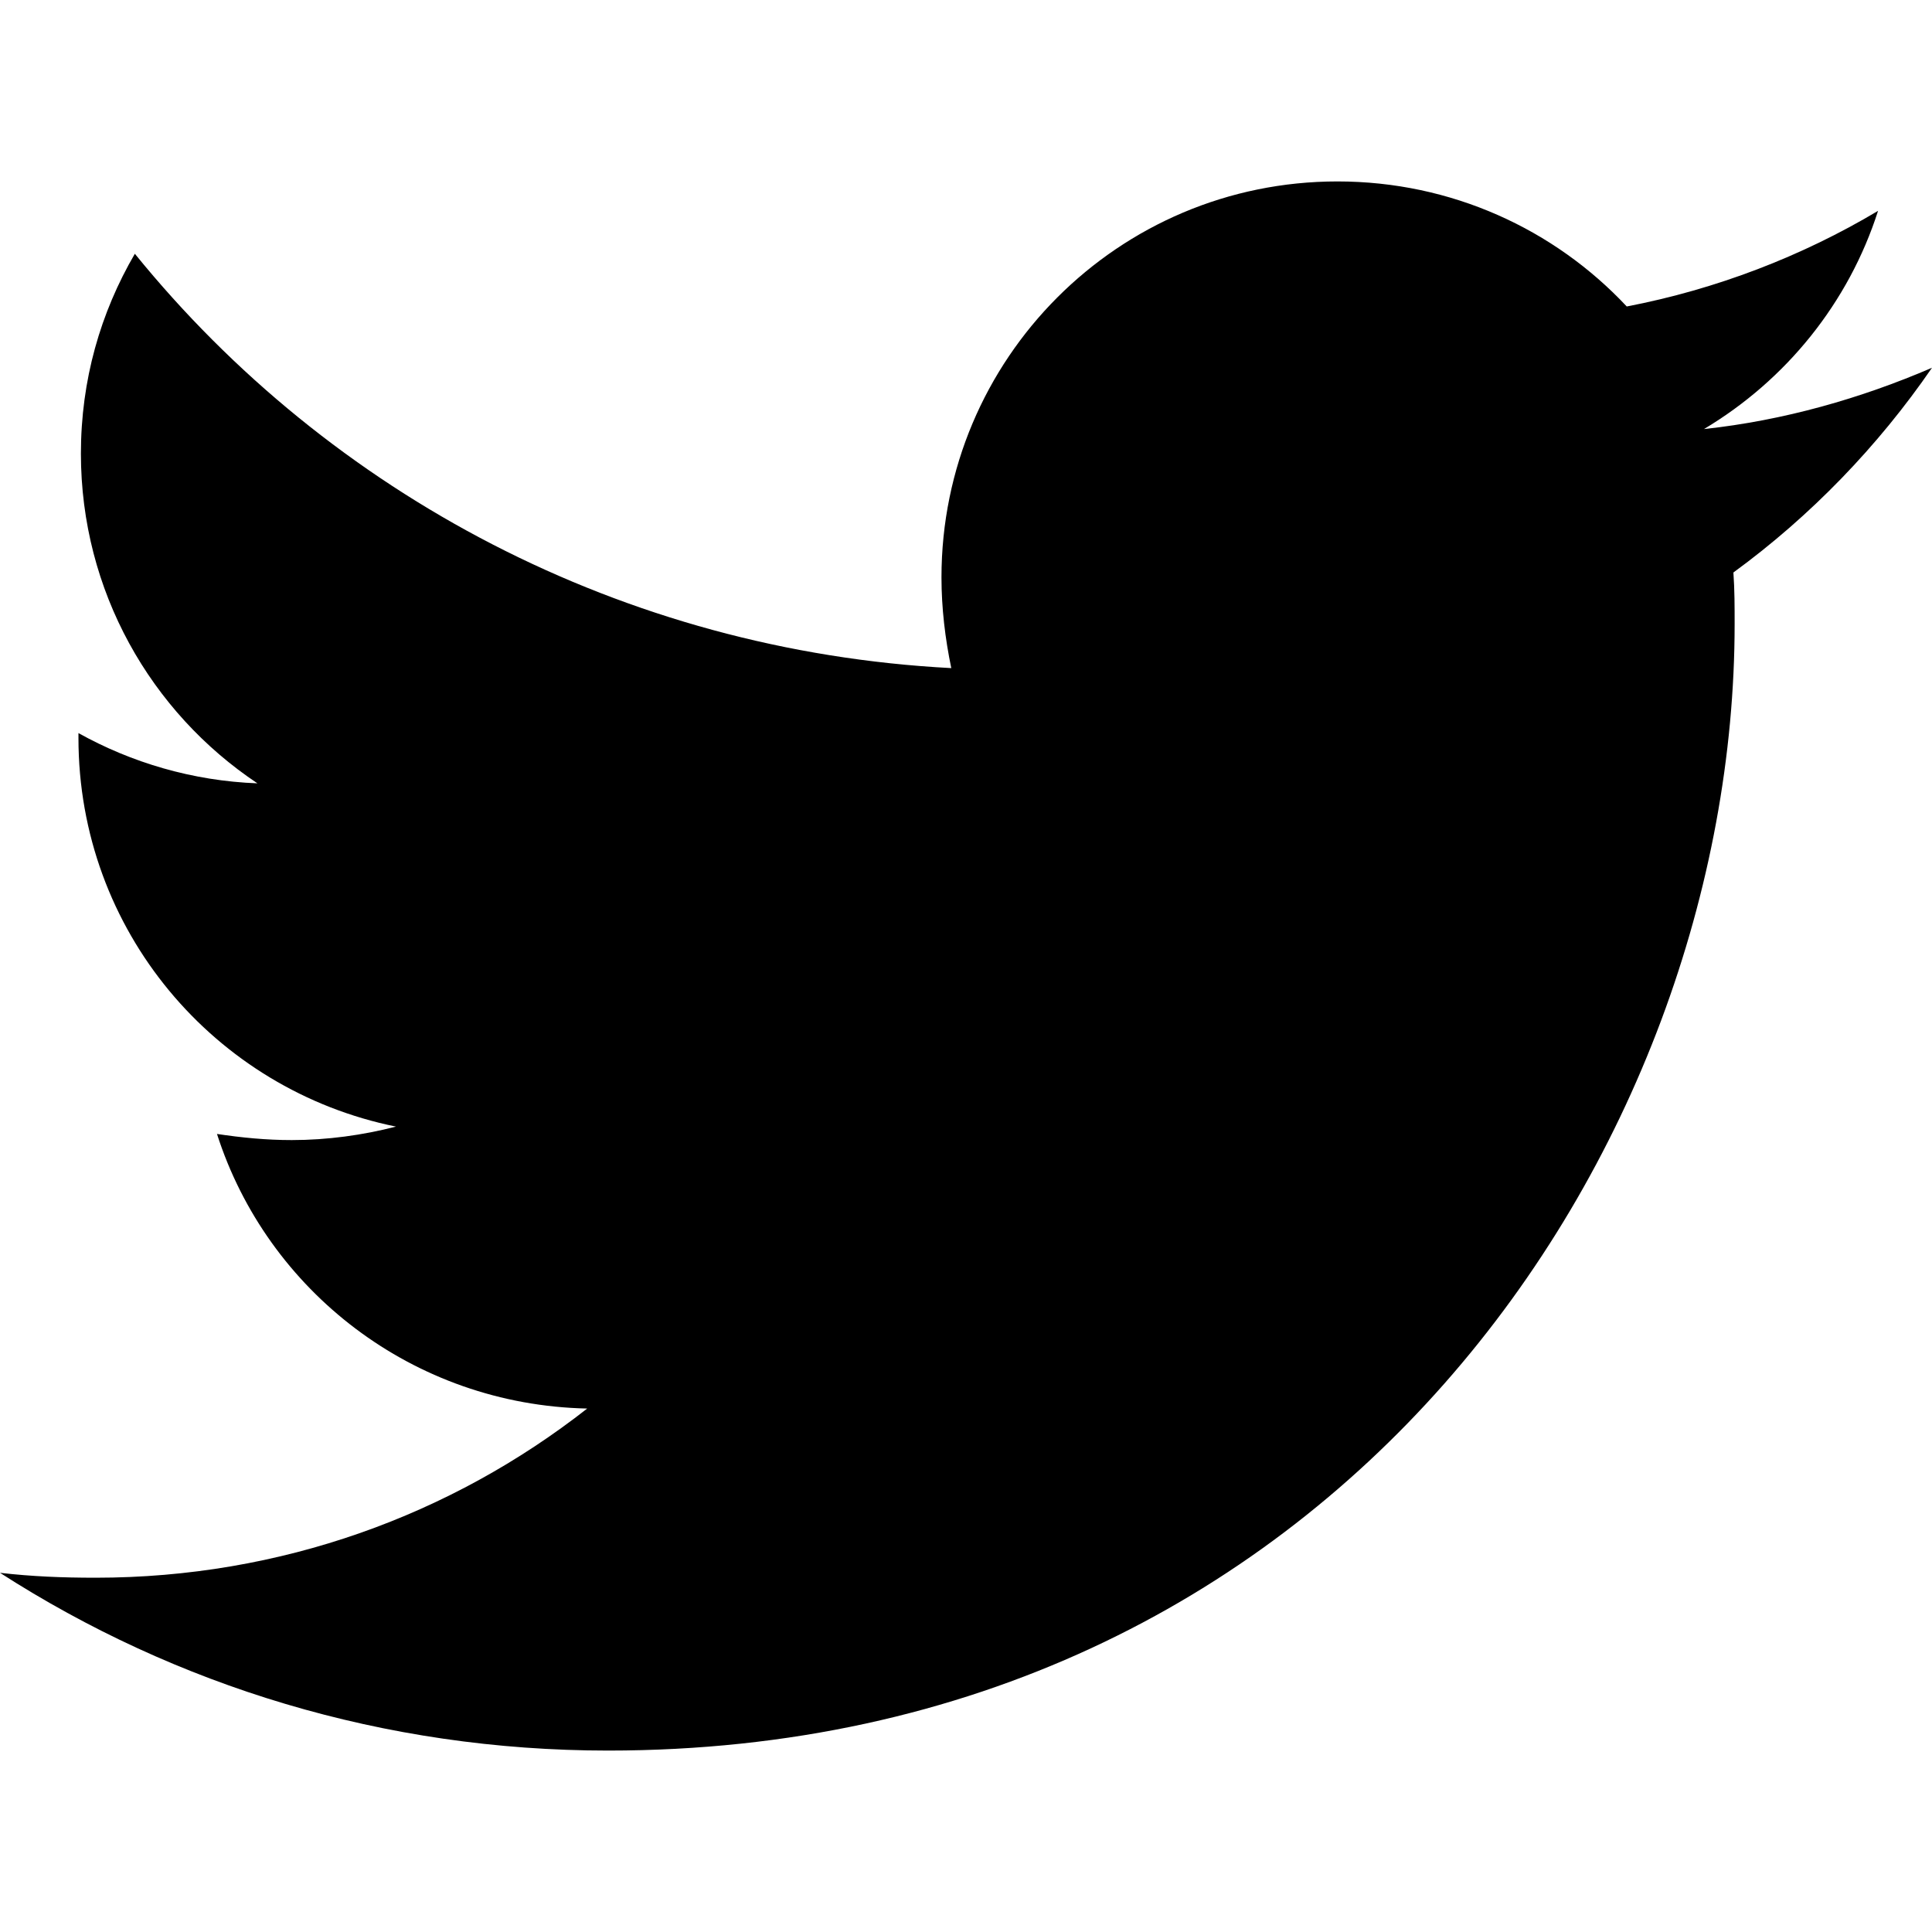
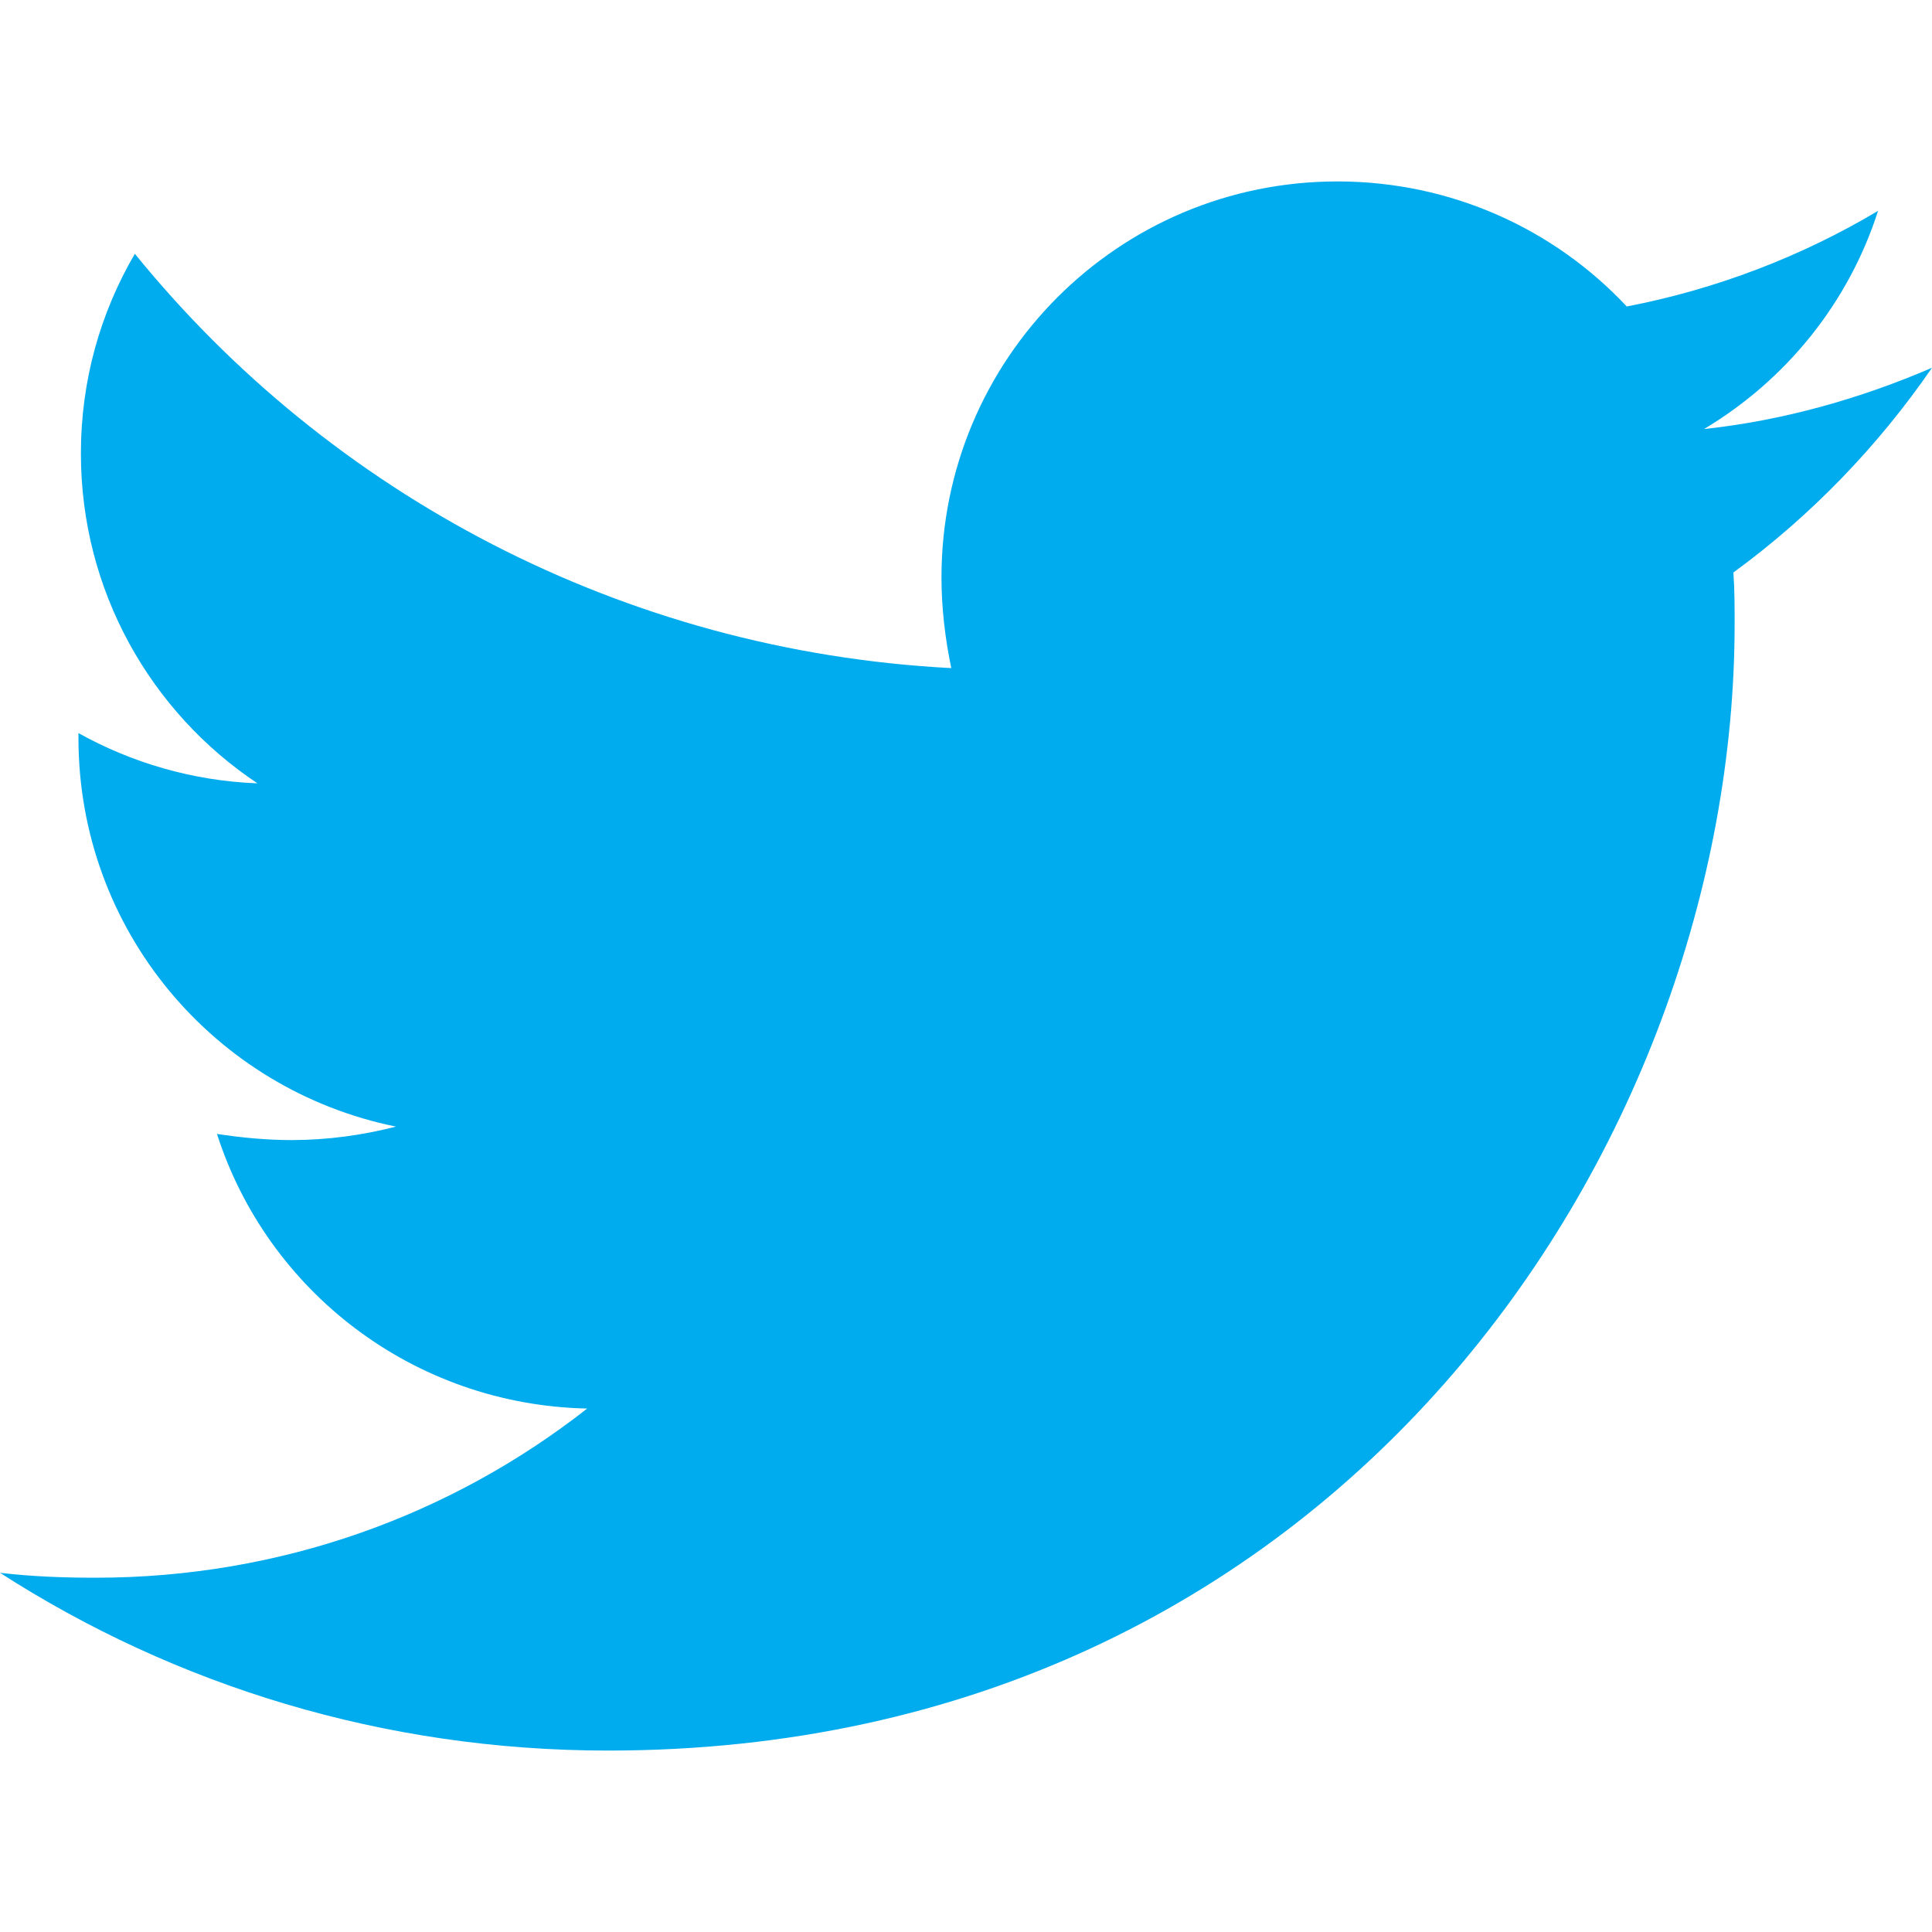
<svg xmlns="http://www.w3.org/2000/svg" viewBox="0 0 512 512">
-   <path d="M459.37 151.716c.325 4.548.325 9.097.325 13.645 0 138.72-105.583 298.558-298.558 298.558-59.452 0-114.68-17.219-161.137-47.106 8.447.974 16.568 1.299 25.34 1.299 49.055 0 94.213-16.568 130.274-44.832-46.132-.975-84.792-31.188-98.112-72.772 6.498.974 12.995 1.624 19.818 1.624 9.421 0 18.843-1.3 27.614-3.573-48.081-9.747-84.143-51.98-84.143-102.985v-1.299c13.969 7.797 30.214 12.67 47.431 13.319-28.264-18.843-46.781-51.005-46.781-87.391 0-19.492 5.197-37.36 14.294-52.954 51.655 63.675 129.3 105.258 216.365 109.807-1.624-7.797-2.599-15.918-2.599-24.04 0-57.828 46.782-104.934 104.934-104.934 30.213 0 57.502 12.67 76.67 33.137 23.715-4.548 46.456-13.32 66.599-25.34-7.798 24.366-24.366 44.833-46.132 57.827 21.117-2.273 41.584-8.122 60.426-16.243-14.292 20.791-32.161 39.308-52.628 54.253z" />
+   <path d="M459.37 151.716c.325 4.548.325 9.097.325 13.645 0 138.72-105.583 298.558-298.558 298.558-59.452 0-114.68-17.219-161.137-47.106 8.447.974 16.568 1.299 25.34 1.299 49.055 0 94.213-16.568 130.274-44.832-46.132-.975-84.792-31.188-98.112-72.772 6.498.974 12.995 1.624 19.818 1.624 9.421 0 18.843-1.3 27.614-3.573-48.081-9.747-84.143-51.98-84.143-102.985v-1.299c13.969 7.797 30.214 12.67 47.431 13.319-28.264-18.843-46.781-51.005-46.781-87.391 0-19.492 5.197-37.36 14.294-52.954 51.655 63.675 129.3 105.258 216.365 109.807-1.624-7.797-2.599-15.918-2.599-24.04 0-57.828 46.782-104.934 104.934-104.934 30.213 0 57.502 12.67 76.67 33.137 23.715-4.548 46.456-13.32 66.599-25.34-7.798 24.366-24.366 44.833-46.132 57.827 21.117-2.273 41.584-8.122 60.426-16.243-14.292 20.791-32.161 39.308-52.628 54.253z" fill="#00aced" />
</svg>
